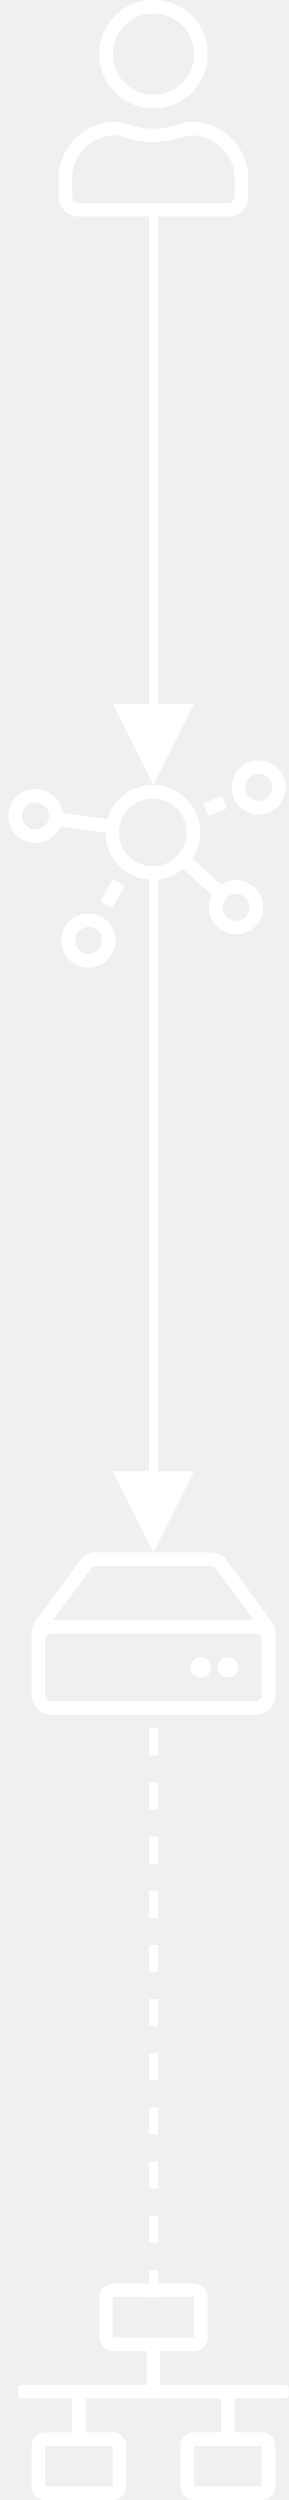
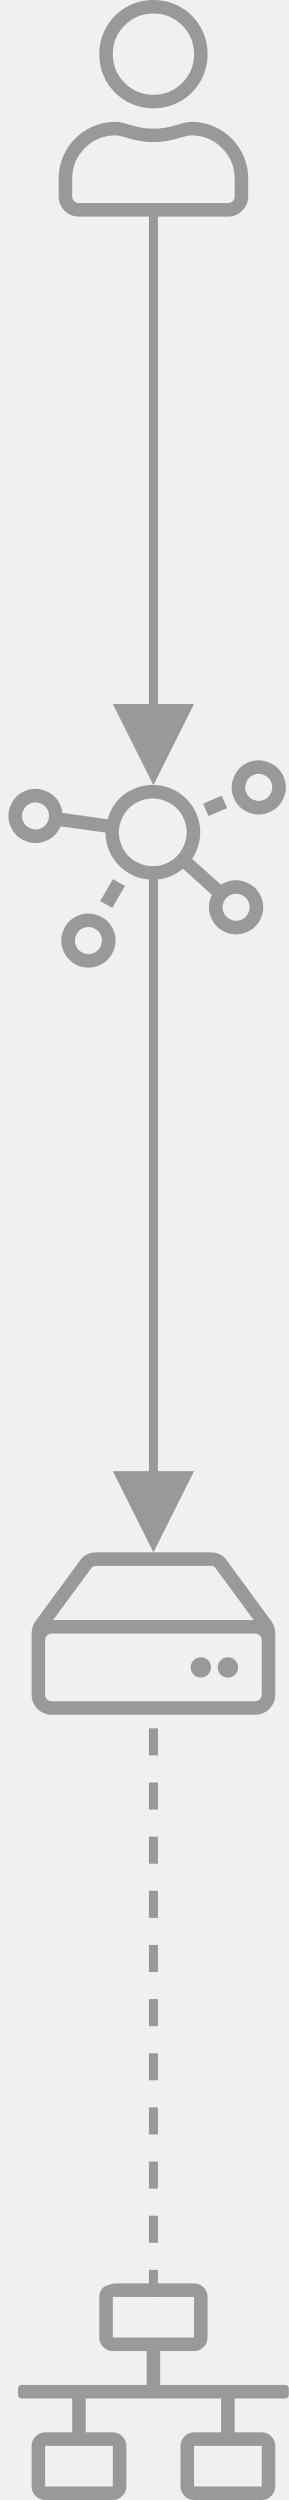
<svg xmlns="http://www.w3.org/2000/svg" width="32px" height="277px" viewBox="0 0 32 277" version="1.1">
  <g id="Page-1" stroke="none" stroke-width="1" fill="none" fill-rule="evenodd">
    <g id="Artboard-Copy-7" transform="translate(-94, -210)">
      <g id="remote-on-remote" transform="translate(94, 210)">
-         <path d="M21.219,13.5 C20.812,13.5 20.281,13.609 19.625,13.828 L19.137,13.963 C18.912,14.023 18.716,14.072 18.547,14.109 C18.078,14.203 17.563,14.25 17,14.25 C16.437,14.25 15.922,14.203 15.453,14.109 C15.172,14.047 14.813,13.953 14.375,13.828 C13.719,13.609 13.188,13.5 12.781,13.5 C11.656,13.5 10.609,13.781 9.641,14.344 C8.672,14.906 7.906,15.672 7.344,16.641 C6.781,17.609 6.5,18.656 6.5,19.781 L6.5,21.75 C6.5,22.375 6.719,22.906 7.156,23.344 C7.594,23.781 8.125,24 8.75,24 L25.25,24 C25.875,24 26.406,23.781 26.844,23.344 C27.281,22.906 27.5,22.375 27.5,21.75 L27.5,19.781 C27.5,18.656 27.219,17.609 26.656,16.641 C26.094,15.672 25.328,14.906 24.359,14.344 C23.391,13.781 22.344,13.5 21.219,13.5 Z M26,21.75 C26,21.969 25.93,22.148 25.789,22.289 C25.648,22.43 25.469,22.5 25.25,22.5 L8.75,22.5 C8.531,22.5 8.352,22.43 8.211,22.289 C8.07,22.148 8,21.969 8,21.75 L8,19.781 C8,18.469 8.469,17.344 9.406,16.406 C10.344,15.469 11.469,15 12.781,15 C13.031,15 13.422,15.078 13.953,15.234 C15.016,15.578 16.031,15.75 17,15.75 C17.969,15.75 18.984,15.578 20.047,15.234 C20.578,15.078 20.969,15 21.219,15 C22.531,15 23.656,15.469 24.594,16.406 C25.531,17.344 26,18.469 26,19.781 L26,21.75 Z M17,12 C18.094,12 19.102,11.734 20.023,11.203 C20.945,10.672 21.672,9.945 22.203,9.023 C22.734,8.102 23,7.094 23,6 C23,4.906 22.734,3.898 22.203,2.977 C21.672,2.055 20.945,1.328 20.023,0.797 C19.102,0.266 18.094,0 17,0 C15.906,0 14.898,0.266 13.977,0.797 C13.055,1.328 12.328,2.055 11.797,2.977 C11.266,3.898 11,4.906 11,6 C11,7.094 11.266,8.102 11.797,9.023 C12.328,9.945 13.055,10.672 13.977,11.203 C14.898,11.734 15.906,12 17,12 Z M17,1.5 C18.25,1.5 19.312,1.937 20.188,2.812 C21.063,3.688 21.5,4.75 21.5,6 C21.5,7.25 21.063,8.312 20.188,9.188 C19.312,10.063 18.25,10.5 17,10.5 C15.75,10.5 14.688,10.063 13.812,9.188 C12.937,8.312 12.5,7.25 12.5,6 C12.5,4.75 12.937,3.688 13.812,2.812 C14.688,1.937 15.75,1.5 17,1.5 Z" id="-copy" fill="#FFFFFF" fill-rule="nonzero" />
-         <path d="M30.078,179.641 L25.156,172.938 C24.969,172.625 24.711,172.391 24.383,172.234 C24.055,172.078 23.719,172 23.375,172 L10.625,172 C10.281,172 9.945,172.078 9.617,172.234 C9.289,172.391 9.031,172.625 8.844,172.938 L3.922,179.641 C3.641,180.047 3.5,180.5 3.5,181 L3.5,187.75 C3.5,188.375 3.719,188.906 4.156,189.344 C4.594,189.781 5.125,190 5.75,190 L28.25,190 C28.875,190 29.406,189.781 29.844,189.344 C30.281,188.906 30.5,188.375 30.5,187.75 L30.5,181 C30.5,180.5 30.359,180.047 30.078,179.641 Z M10.062,173.828 C10.188,173.609 10.375,173.5 10.625,173.5 L23.375,173.5 C23.625,173.5 23.812,173.609 23.938,173.828 L28.109,179.5 L5.891,179.5 L10.062,173.828 Z M29,181.75 L29,187.75 C29,187.969 28.93,188.148 28.789,188.289 C28.648,188.43 28.469,188.5 28.25,188.5 L5.75,188.5 C5.531,188.5 5.352,188.43 5.211,188.289 C5.07,188.148 5,187.969 5,187.75 L5,181.75 C5,181.531 5.07,181.352 5.211,181.211 C5.352,181.07 5.531,181 5.75,181 L28.25,181 C28.469,181 28.648,181.07 28.789,181.211 C28.93,181.352 29,181.531 29,181.75 Z M26.375,184.75 C26.375,184.437 26.266,184.172 26.047,183.953 C25.828,183.734 25.563,183.625 25.25,183.625 C24.937,183.625 24.672,183.734 24.453,183.953 C24.234,184.172 24.125,184.437 24.125,184.75 C24.125,185.063 24.234,185.328 24.453,185.547 C24.672,185.766 24.937,185.875 25.25,185.875 C25.563,185.875 25.828,185.766 26.047,185.547 C26.266,185.328 26.375,185.063 26.375,184.75 Z M23.375,184.75 C23.375,185.063 23.266,185.328 23.047,185.547 C22.828,185.766 22.563,185.875 22.25,185.875 C21.937,185.875 21.672,185.766 21.453,185.547 C21.234,185.328 21.125,185.063 21.125,184.75 C21.125,184.437 21.234,184.172 21.453,183.953 C21.672,183.734 21.937,183.625 22.25,183.625 C22.563,183.625 22.828,183.734 23.047,183.953 C23.266,184.172 23.375,184.437 23.375,184.75 Z" id="-copy" fill="#FFFFFF" fill-rule="nonzero" />
-         <path d="M31.625,264.25 L17.75,264.25 L17.75,260.5 L21.5,260.5 C21.906,260.5 22.258,260.352 22.555,260.055 C22.852,259.758 23,259.406 23,259 L23,254.5 C23,254.094 22.852,253.742 22.555,253.445 C22.258,253.148 21.906,253 21.5,253 L12.5,253 C12.906,253 11.742,253.148 11.445,253.445 C11.148,253.742 11,254.094 11,254.5 L11,259 C11,259.406 11.148,259.758 11.445,260.055 C11.742,260.352 12.094,260.5 12.5,260.5 L16.25,260.5 L16.25,264.25 L2.375,264.25 C2.281,264.25 2.195,264.289 2.117,264.367 C2.039,264.445 2,264.531 2,264.625 L2,265.375 C2,265.469 2.039,265.555 2.117,265.633 C2.195,265.711 2.281,265.75 2.375,265.75 L8,265.75 L8,269.5 L5,269.5 C4.594,269.5 4.242,269.648 3.945,269.945 C3.648,270.242 3.5,270.594 3.5,271 L3.5,275.5 C3.5,275.906 3.648,276.258 3.945,276.555 C4.242,276.852 4.594,277 5,277 L12.5,277 C12.906,277 13.258,276.852 13.555,276.555 C13.852,276.258 14,275.906 14,275.5 L14,271 C14,270.594 13.852,270.242 13.555,269.945 C13.258,269.648 12.906,269.5 12.5,269.5 L9.5,269.5 L9.5,265.75 L24.5,265.75 L24.5,269.5 L21.5,269.5 C21.094,269.5 20.742,269.648 20.445,269.945 C20.148,270.242 20,270.594 20,271 L20,275.5 C20,275.906 20.148,276.258 20.445,276.555 C20.742,276.852 21.094,277 21.5,277 L29,277 C29.406,277 29.758,276.852 30.055,276.555 C30.352,276.258 30.5,275.906 30.5,275.5 L30.5,271 C30.5,270.594 30.352,270.242 30.055,269.945 C29.758,269.648 29.406,269.5 29,269.5 L26,269.5 L26,265.75 L31.625,265.75 C31.719,265.75 31.805,265.711 31.883,265.633 C31.961,265.555 32,265.469 32,265.375 L32,264.625 C32,264.531 31.961,264.445 31.883,264.367 C31.805,264.289 31.719,264.25 31.625,264.25 Z M12.5,271 L12.5,275.5 L5,275.5 L5,271 L12.5,271 Z M12.5,259 L12.5,254.5 L21.5,254.5 L21.5,259 L12.5,259 Z M29,271 L29,275.5 L21.5,275.5 L21.5,271 L29,271 Z" id="-copy" fill="#FFFFFF" fill-rule="nonzero" />
-         <path d="M27.594,91.516 L26.656,90.297 L24.406,91.984 L25.344,93.203 L27.594,91.516 Z M30.5,91 C31.125,91 31.687,90.828 32.188,90.484 C32.5,90.266 32.766,90 32.984,89.688 C33.328,89.187 33.5,88.625 33.5,88 C33.5,87.375 33.328,86.813 32.984,86.312 C32.891,86.156 32.773,86.008 32.633,85.867 C32.492,85.727 32.344,85.609 32.188,85.516 C31.687,85.172 31.125,85 30.5,85 C29.875,85 29.313,85.172 28.812,85.516 C28.5,85.734 28.234,86 28.016,86.312 C27.672,86.813 27.5,87.375 27.5,88 C27.5,88.813 27.797,89.516 28.391,90.109 C28.984,90.703 29.687,91 30.5,91 Z M30.5,86.5 C30.906,86.5 31.258,86.648 31.555,86.945 C31.852,87.242 32,87.594 32,88 C32,88.406 31.852,88.758 31.555,89.055 C31.258,89.352 30.906,89.5 30.5,89.5 C30.094,89.5 29.742,89.352 29.445,89.055 C29.148,88.758 29,88.406 29,88 C29,87.594 29.148,87.242 29.445,86.945 C29.742,86.648 30.094,86.5 30.5,86.5 Z M8.188,93.766 C7.687,93.422 7.125,93.25 6.5,93.25 C5.875,93.25 5.313,93.422 4.812,93.766 C4.5,93.984 4.234,94.25 4.016,94.562 C3.672,95.063 3.5,95.625 3.5,96.25 C3.5,97.063 3.797,97.766 4.391,98.359 C4.984,98.953 5.687,99.25 6.5,99.25 C7.313,99.25 8.016,98.953 8.609,98.359 C9.203,97.766 9.5,97.063 9.5,96.25 C9.5,95.625 9.328,95.063 8.984,94.562 C8.766,94.25 8.5,93.984 8.188,93.766 Z M6.5,97.75 C6.094,97.75 5.742,97.602 5.445,97.305 C5.148,97.008 5,96.656 5,96.25 C5,95.844 5.148,95.492 5.445,95.195 C5.742,94.898 6.094,94.75 6.5,94.75 C6.906,94.75 7.258,94.898 7.555,95.195 C7.852,95.492 8,95.844 8,96.25 C8,96.656 7.852,97.008 7.555,97.305 C7.258,97.602 6.906,97.75 6.5,97.75 Z M10.625,97 L12.875,97 L12.875,95.5 L10.625,95.5 L10.625,97 Z M32.609,100.891 C32.484,100.734 32.344,100.609 32.188,100.516 C31.687,100.172 31.125,100 30.5,100 C29.953,100 29.454,100.132 29.003,100.395 L28.812,100.516 C28.656,100.609 28.516,100.719 28.391,100.844 L24.078,98.266 C24.359,97.641 24.5,96.969 24.5,96.25 C24.5,95.312 24.266,94.438 23.797,93.625 C23.328,92.812 22.688,92.172 21.875,91.703 C21.062,91.234 20.188,91 19.25,91 C18.812,91 18.313,91.078 17.75,91.234 L15.922,87.297 C16.641,86.703 17,85.938 17,85 C17,84.375 16.828,83.813 16.484,83.312 C16.266,83 16,82.734 15.688,82.516 C15.187,82.172 14.625,82 14,82 C13.375,82 12.813,82.172 12.312,82.516 C12,82.734 11.734,83 11.516,83.312 C11.172,83.813 11,84.375 11,85 C11,85.813 11.297,86.516 11.891,87.109 C12.484,87.703 13.187,88 14,88 C14.156,88 14.344,87.984 14.562,87.953 L16.391,91.844 C15.641,92.344 15.055,92.977 14.633,93.742 C14.211,94.508 14,95.352 14,96.273 C14,97.195 14.234,98.062 14.703,98.875 C15.172,99.688 15.812,100.328 16.625,100.797 C17.438,101.266 18.312,101.5 19.25,101.5 C20.063,101.5 20.82,101.328 21.523,100.984 C22.227,100.641 22.812,100.156 23.281,99.531 L27.641,102.156 C27.547,102.438 27.5,102.719 27.5,103 C27.5,103.813 27.797,104.516 28.391,105.109 C28.984,105.703 29.687,106 30.5,106 C31.125,106 31.687,105.828 32.188,105.484 C32.5,105.266 32.766,105 32.984,104.688 C33.328,104.187 33.5,103.625 33.5,103 C33.5,102.375 33.328,101.813 32.984,101.312 C32.891,101.156 32.766,101.016 32.609,100.891 Z M14,86.5 C13.594,86.5 13.242,86.352 12.945,86.055 C12.648,85.758 12.5,85.406 12.5,85 C12.5,84.594 12.648,84.242 12.945,83.945 C13.242,83.648 13.594,83.5 14,83.5 C14.406,83.5 14.758,83.648 15.055,83.945 C15.352,84.242 15.5,84.594 15.5,85 C15.5,85.406 15.352,85.758 15.055,86.055 C14.758,86.352 14.406,86.5 14,86.5 Z M19.25,100 C18.219,100 17.336,99.633 16.602,98.898 C15.867,98.164 15.5,97.281 15.5,96.25 C15.5,95.219 15.867,94.336 16.602,93.602 C17.336,92.867 18.219,92.5 19.25,92.5 C20.281,92.5 21.164,92.867 21.898,93.602 C22.633,94.336 23,95.219 23,96.25 C23,97.281 22.633,98.164 21.898,98.898 C21.164,99.633 20.281,100 19.25,100 Z M30.5,104.5 C30.094,104.5 29.742,104.352 29.445,104.055 C29.148,103.758 29,103.406 29,103 C29,102.594 29.148,102.242 29.445,101.945 C29.742,101.648 30.094,101.5 30.5,101.5 C30.906,101.5 31.258,101.648 31.555,101.945 C31.852,102.242 32,102.594 32,103 C32,103.406 31.852,103.758 31.555,104.055 C31.258,104.352 30.906,104.5 30.5,104.5 Z" id="-copy-2" fill="#FFFFFF" fill-rule="nonzero" transform="translate(18.5, 94) rotate(157) translate(-18.5, -94) " />
-         <path id="Line-7-Copy-3" d="M17.5,23.106 L17.5,78 L21.5,78 L17,87 L12.5,78 L16.5,78 L16.5,23.106 L17.5,23.106 Z" fill="#FFFFFF" fill-rule="nonzero" />
-         <path id="Line-7-Copy-4" d="M17.5,96 L17.5,163 L21.5,163 L17,172 L12.5,163 L16.5,163 L16.5,96 L17.5,96 Z" fill="#FFFFFF" fill-rule="nonzero" />
-         <line x1="17" y1="192" x2="17" y2="255" id="Line-7-Copy-5" stroke="#FFFFFF" stroke-linecap="square" stroke-dasharray="2,4" />
+         <path d="M21.219,13.5 C20.812,13.5 20.281,13.609 19.625,13.828 L19.137,13.963 C18.912,14.023 18.716,14.072 18.547,14.109 C18.078,14.203 17.563,14.25 17,14.25 C16.437,14.25 15.922,14.203 15.453,14.109 C15.172,14.047 14.813,13.953 14.375,13.828 C13.719,13.609 13.188,13.5 12.781,13.5 C11.656,13.5 10.609,13.781 9.641,14.344 C8.672,14.906 7.906,15.672 7.344,16.641 C6.781,17.609 6.5,18.656 6.5,19.781 L6.5,21.75 C6.5,22.375 6.719,22.906 7.156,23.344 C7.594,23.781 8.125,24 8.75,24 L25.25,24 C25.875,24 26.406,23.781 26.844,23.344 C27.281,22.906 27.5,22.375 27.5,21.75 L27.5,19.781 C27.5,18.656 27.219,17.609 26.656,16.641 C26.094,15.672 25.328,14.906 24.359,14.344 C23.391,13.781 22.344,13.5 21.219,13.5 Z M26,21.75 C26,21.969 25.93,22.148 25.789,22.289 C25.648,22.43 25.469,22.5 25.25,22.5 L8.75,22.5 C8.531,22.5 8.352,22.43 8.211,22.289 C8.07,22.148 8,21.969 8,21.75 L8,19.781 C8,18.469 8.469,17.344 9.406,16.406 C10.344,15.469 11.469,15 12.781,15 C13.031,15 13.422,15.078 13.953,15.234 C15.016,15.578 16.031,15.75 17,15.75 C17.969,15.75 18.984,15.578 20.047,15.234 C20.578,15.078 20.969,15 21.219,15 C22.531,15 23.656,15.469 24.594,16.406 C25.531,17.344 26,18.469 26,19.781 L26,21.75 Z M17,12 C18.094,12 19.102,11.734 20.023,11.203 C20.945,10.672 21.672,9.945 22.203,9.023 C22.734,8.102 23,7.094 23,6 C23,4.906 22.734,3.898 22.203,2.977 C21.672,2.055 20.945,1.328 20.023,0.797 C19.102,0.266 18.094,0 17,0 C15.906,0 14.898,0.266 13.977,0.797 C13.055,1.328 12.328,2.055 11.797,2.977 C11.266,3.898 11,4.906 11,6 C11,7.094 11.266,8.102 11.797,9.023 C12.328,9.945 13.055,10.672 13.977,11.203 C14.898,11.734 15.906,12 17,12 Z M17,1.5 C18.25,1.5 19.312,1.937 20.188,2.812 C21.063,3.688 21.5,4.75 21.5,6 C21.5,7.25 21.063,8.312 20.188,9.188 C19.312,10.063 18.25,10.5 17,10.5 C15.75,10.5 14.688,10.063 13.812,9.188 C12.937,8.312 12.5,7.25 12.5,6 C12.5,4.75 12.937,3.688 13.812,2.812 C14.688,1.937 15.75,1.5 17,1.5 Z" id="-copy" fill="#999999" fill-rule="nonzero" />
+         <path d="M30.078,179.641 L25.156,172.938 C24.969,172.625 24.711,172.391 24.383,172.234 C24.055,172.078 23.719,172 23.375,172 L10.625,172 C10.281,172 9.945,172.078 9.617,172.234 C9.289,172.391 9.031,172.625 8.844,172.938 L3.922,179.641 C3.641,180.047 3.5,180.5 3.5,181 L3.5,187.75 C3.5,188.375 3.719,188.906 4.156,189.344 C4.594,189.781 5.125,190 5.75,190 L28.25,190 C28.875,190 29.406,189.781 29.844,189.344 C30.281,188.906 30.5,188.375 30.5,187.75 L30.5,181 C30.5,180.5 30.359,180.047 30.078,179.641 Z M10.062,173.828 C10.188,173.609 10.375,173.5 10.625,173.5 L23.375,173.5 C23.625,173.5 23.812,173.609 23.938,173.828 L28.109,179.5 L5.891,179.5 L10.062,173.828 Z M29,181.75 L29,187.75 C29,187.969 28.93,188.148 28.789,188.289 C28.648,188.43 28.469,188.5 28.25,188.5 L5.75,188.5 C5.531,188.5 5.352,188.43 5.211,188.289 C5.07,188.148 5,187.969 5,187.75 L5,181.75 C5,181.531 5.07,181.352 5.211,181.211 C5.352,181.07 5.531,181 5.75,181 L28.25,181 C28.469,181 28.648,181.07 28.789,181.211 C28.93,181.352 29,181.531 29,181.75 Z M26.375,184.75 C26.375,184.437 26.266,184.172 26.047,183.953 C25.828,183.734 25.563,183.625 25.25,183.625 C24.937,183.625 24.672,183.734 24.453,183.953 C24.234,184.172 24.125,184.437 24.125,184.75 C24.125,185.063 24.234,185.328 24.453,185.547 C24.672,185.766 24.937,185.875 25.25,185.875 C25.563,185.875 25.828,185.766 26.047,185.547 C26.266,185.328 26.375,185.063 26.375,184.75 Z M23.375,184.75 C23.375,185.063 23.266,185.328 23.047,185.547 C22.828,185.766 22.563,185.875 22.25,185.875 C21.937,185.875 21.672,185.766 21.453,185.547 C21.234,185.328 21.125,185.063 21.125,184.75 C21.125,184.437 21.234,184.172 21.453,183.953 C21.672,183.734 21.937,183.625 22.25,183.625 C22.563,183.625 22.828,183.734 23.047,183.953 C23.266,184.172 23.375,184.437 23.375,184.75 Z" id="-copy" fill="#999999" fill-rule="nonzero" />
+         <path d="M31.625,264.25 L17.75,264.25 L17.75,260.5 L21.5,260.5 C21.906,260.5 22.258,260.352 22.555,260.055 C22.852,259.758 23,259.406 23,259 L23,254.5 C23,254.094 22.852,253.742 22.555,253.445 C22.258,253.148 21.906,253 21.5,253 L12.5,253 C12.906,253 11.742,253.148 11.445,253.445 C11.148,253.742 11,254.094 11,254.5 L11,259 C11,259.406 11.148,259.758 11.445,260.055 C11.742,260.352 12.094,260.5 12.5,260.5 L16.25,260.5 L16.25,264.25 L2.375,264.25 C2.281,264.25 2.195,264.289 2.117,264.367 C2.039,264.445 2,264.531 2,264.625 L2,265.375 C2,265.469 2.039,265.555 2.117,265.633 C2.195,265.711 2.281,265.75 2.375,265.75 L8,265.75 L8,269.5 L5,269.5 C4.594,269.5 4.242,269.648 3.945,269.945 C3.648,270.242 3.5,270.594 3.5,271 L3.5,275.5 C3.5,275.906 3.648,276.258 3.945,276.555 C4.242,276.852 4.594,277 5,277 L12.5,277 C12.906,277 13.258,276.852 13.555,276.555 C13.852,276.258 14,275.906 14,275.5 L14,271 C14,270.594 13.852,270.242 13.555,269.945 C13.258,269.648 12.906,269.5 12.5,269.5 L9.5,269.5 L9.5,265.75 L24.5,265.75 L24.5,269.5 L21.5,269.5 C21.094,269.5 20.742,269.648 20.445,269.945 C20.148,270.242 20,270.594 20,271 L20,275.5 C20,275.906 20.148,276.258 20.445,276.555 C20.742,276.852 21.094,277 21.5,277 L29,277 C29.406,277 29.758,276.852 30.055,276.555 C30.352,276.258 30.5,275.906 30.5,275.5 L30.5,271 C30.5,270.594 30.352,270.242 30.055,269.945 C29.758,269.648 29.406,269.5 29,269.5 L26,269.5 L26,265.75 L31.625,265.75 C31.719,265.75 31.805,265.711 31.883,265.633 C31.961,265.555 32,265.469 32,265.375 L32,264.625 C32,264.531 31.961,264.445 31.883,264.367 C31.805,264.289 31.719,264.25 31.625,264.25 Z M12.5,271 L12.5,275.5 L5,275.5 L5,271 L12.5,271 Z M12.5,259 L12.5,254.5 L21.5,254.5 L21.5,259 L12.5,259 Z M29,271 L29,275.5 L21.5,275.5 L21.5,271 L29,271 Z" id="-copy" fill="#999999" fill-rule="nonzero" />
+         <path d="M27.594,91.516 L26.656,90.297 L24.406,91.984 L25.344,93.203 L27.594,91.516 Z M30.5,91 C31.125,91 31.687,90.828 32.188,90.484 C32.5,90.266 32.766,90 32.984,89.688 C33.328,89.187 33.5,88.625 33.5,88 C33.5,87.375 33.328,86.813 32.984,86.312 C32.891,86.156 32.773,86.008 32.633,85.867 C32.492,85.727 32.344,85.609 32.188,85.516 C31.687,85.172 31.125,85 30.5,85 C29.875,85 29.313,85.172 28.812,85.516 C28.5,85.734 28.234,86 28.016,86.312 C27.672,86.813 27.5,87.375 27.5,88 C27.5,88.813 27.797,89.516 28.391,90.109 C28.984,90.703 29.687,91 30.5,91 Z M30.5,86.5 C30.906,86.5 31.258,86.648 31.555,86.945 C31.852,87.242 32,87.594 32,88 C32,88.406 31.852,88.758 31.555,89.055 C31.258,89.352 30.906,89.5 30.5,89.5 C30.094,89.5 29.742,89.352 29.445,89.055 C29.148,88.758 29,88.406 29,88 C29,87.594 29.148,87.242 29.445,86.945 C29.742,86.648 30.094,86.5 30.5,86.5 Z M8.188,93.766 C7.687,93.422 7.125,93.25 6.5,93.25 C5.875,93.25 5.313,93.422 4.812,93.766 C4.5,93.984 4.234,94.25 4.016,94.562 C3.672,95.063 3.5,95.625 3.5,96.25 C3.5,97.063 3.797,97.766 4.391,98.359 C4.984,98.953 5.687,99.25 6.5,99.25 C7.313,99.25 8.016,98.953 8.609,98.359 C9.203,97.766 9.5,97.063 9.5,96.25 C9.5,95.625 9.328,95.063 8.984,94.562 C8.766,94.25 8.5,93.984 8.188,93.766 Z M6.5,97.75 C6.094,97.75 5.742,97.602 5.445,97.305 C5.148,97.008 5,96.656 5,96.25 C5,95.844 5.148,95.492 5.445,95.195 C5.742,94.898 6.094,94.75 6.5,94.75 C6.906,94.75 7.258,94.898 7.555,95.195 C7.852,95.492 8,95.844 8,96.25 C8,96.656 7.852,97.008 7.555,97.305 C7.258,97.602 6.906,97.75 6.5,97.75 Z M10.625,97 L12.875,97 L12.875,95.5 L10.625,95.5 L10.625,97 Z M32.609,100.891 C32.484,100.734 32.344,100.609 32.188,100.516 C31.687,100.172 31.125,100 30.5,100 C29.953,100 29.454,100.132 29.003,100.395 L28.812,100.516 C28.656,100.609 28.516,100.719 28.391,100.844 L24.078,98.266 C24.359,97.641 24.5,96.969 24.5,96.25 C24.5,95.312 24.266,94.438 23.797,93.625 C23.328,92.812 22.688,92.172 21.875,91.703 C21.062,91.234 20.188,91 19.25,91 C18.812,91 18.313,91.078 17.75,91.234 L15.922,87.297 C16.641,86.703 17,85.938 17,85 C17,84.375 16.828,83.813 16.484,83.312 C16.266,83 16,82.734 15.688,82.516 C15.187,82.172 14.625,82 14,82 C13.375,82 12.813,82.172 12.312,82.516 C12,82.734 11.734,83 11.516,83.312 C11.172,83.813 11,84.375 11,85 C11,85.813 11.297,86.516 11.891,87.109 C12.484,87.703 13.187,88 14,88 C14.156,88 14.344,87.984 14.562,87.953 L16.391,91.844 C15.641,92.344 15.055,92.977 14.633,93.742 C14.211,94.508 14,95.352 14,96.273 C14,97.195 14.234,98.062 14.703,98.875 C15.172,99.688 15.812,100.328 16.625,100.797 C17.438,101.266 18.312,101.5 19.25,101.5 C20.063,101.5 20.82,101.328 21.523,100.984 C22.227,100.641 22.812,100.156 23.281,99.531 L27.641,102.156 C27.547,102.438 27.5,102.719 27.5,103 C27.5,103.813 27.797,104.516 28.391,105.109 C28.984,105.703 29.687,106 30.5,106 C31.125,106 31.687,105.828 32.188,105.484 C32.5,105.266 32.766,105 32.984,104.688 C33.328,104.187 33.5,103.625 33.5,103 C33.5,102.375 33.328,101.813 32.984,101.312 C32.891,101.156 32.766,101.016 32.609,100.891 Z M14,86.5 C13.594,86.5 13.242,86.352 12.945,86.055 C12.648,85.758 12.5,85.406 12.5,85 C12.5,84.594 12.648,84.242 12.945,83.945 C13.242,83.648 13.594,83.5 14,83.5 C14.406,83.5 14.758,83.648 15.055,83.945 C15.352,84.242 15.5,84.594 15.5,85 C15.5,85.406 15.352,85.758 15.055,86.055 C14.758,86.352 14.406,86.5 14,86.5 Z M19.25,100 C18.219,100 17.336,99.633 16.602,98.898 C15.867,98.164 15.5,97.281 15.5,96.25 C15.5,95.219 15.867,94.336 16.602,93.602 C17.336,92.867 18.219,92.5 19.25,92.5 C20.281,92.5 21.164,92.867 21.898,93.602 C22.633,94.336 23,95.219 23,96.25 C23,97.281 22.633,98.164 21.898,98.898 C21.164,99.633 20.281,100 19.25,100 Z M30.5,104.5 C30.094,104.5 29.742,104.352 29.445,104.055 C29.148,103.758 29,103.406 29,103 C29,102.594 29.148,102.242 29.445,101.945 C29.742,101.648 30.094,101.5 30.5,101.5 C30.906,101.5 31.258,101.648 31.555,101.945 C31.852,102.242 32,102.594 32,103 C32,103.406 31.852,103.758 31.555,104.055 C31.258,104.352 30.906,104.5 30.5,104.5 Z" id="-copy-2" fill="#999999" fill-rule="nonzero" transform="translate(18.5, 94) rotate(157) translate(-18.5, -94) " />
+         <path id="Line-7-Copy-3" d="M17.5,23.106 L17.5,78 L21.5,78 L17,87 L12.5,78 L16.5,78 L16.5,23.106 L17.5,23.106 Z" fill="#999999" fill-rule="nonzero" />
+         <path id="Line-7-Copy-4" d="M17.5,96 L17.5,163 L21.5,163 L17,172 L12.5,163 L16.5,163 L16.5,96 L17.5,96 Z" fill="#999999" fill-rule="nonzero" />
+         <line x1="17" y1="192" x2="17" y2="255" id="Line-7-Copy-5" stroke="#999999" stroke-linecap="square" stroke-dasharray="2,4" />
      </g>
    </g>
  </g>
</svg>
